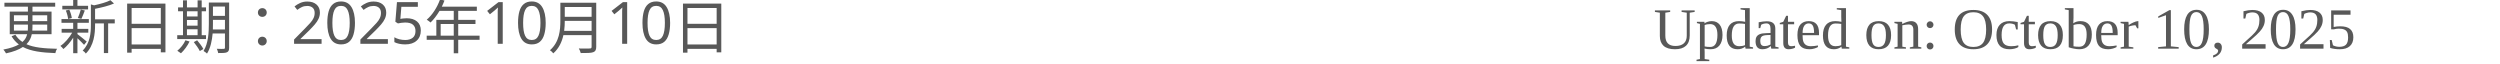
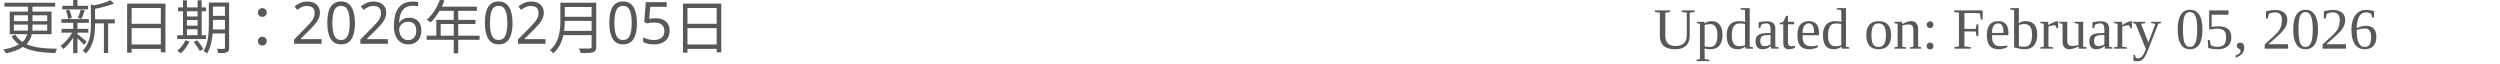
<svg xmlns="http://www.w3.org/2000/svg" width="514px" height="13px" viewBox="0 0 514 13" version="1.1">
  <g id="页面-1" stroke="none" stroke-width="1" fill="none" fill-rule="evenodd" font-family="STSongti-SC-Regular, Songti SC" font-size="12" font-weight="normal" letter-spacing="-0.05" line-spacing="17">
-     <text id="更新日期：2025年10月10日-Stati" fill="#585858">
-       <tspan x="0.128" y="10">更新日期：2025年10月10日                                                                               </tspan>
-       <tspan x="340" y="10" font-family="TimesNewRomanPSMT, Times New Roman">Updated on: October 10, 2025</tspan>
+     <text id="更新日期：2026年02月05日-Stati" fill="#585858">
+       <tspan x="0.128" y="10">更新日期：2026年02月05日                                                                               </tspan>
+       <tspan x="340" y="10" font-family="TimesNewRomanPSMT, Times New Roman">Updated on: February 05, 2026</tspan>
    </text>
  </g>
</svg>
